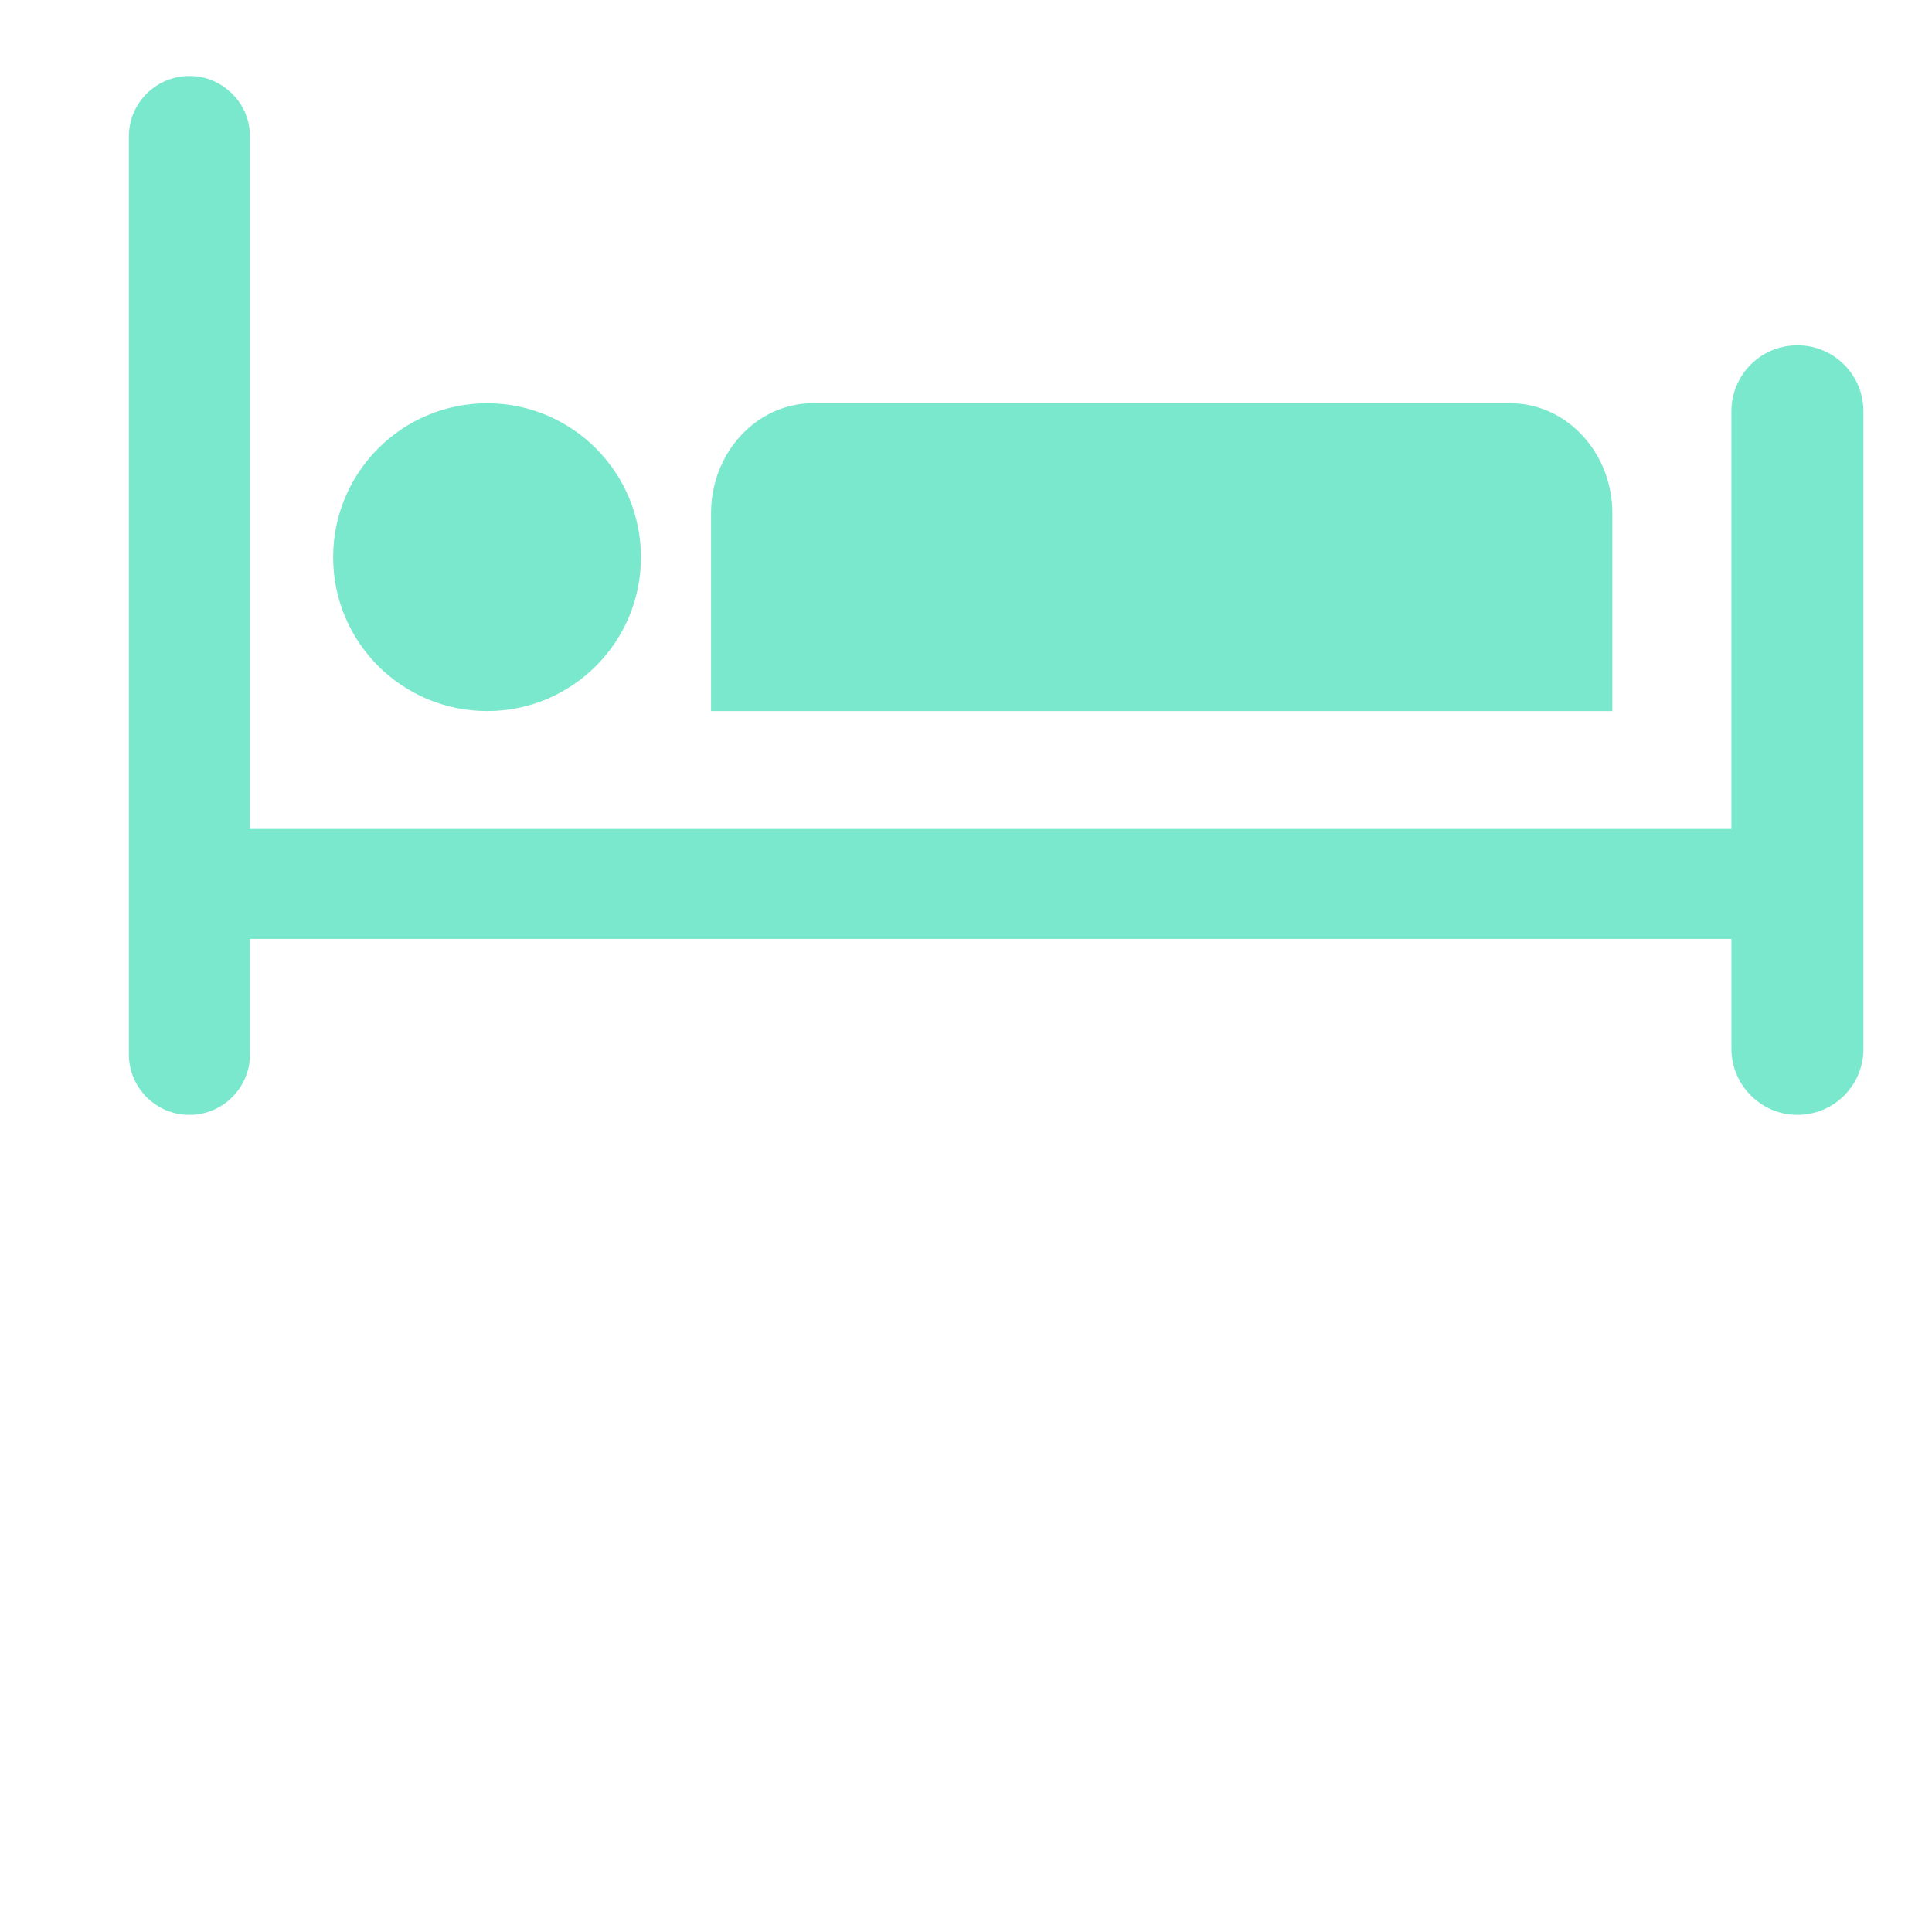
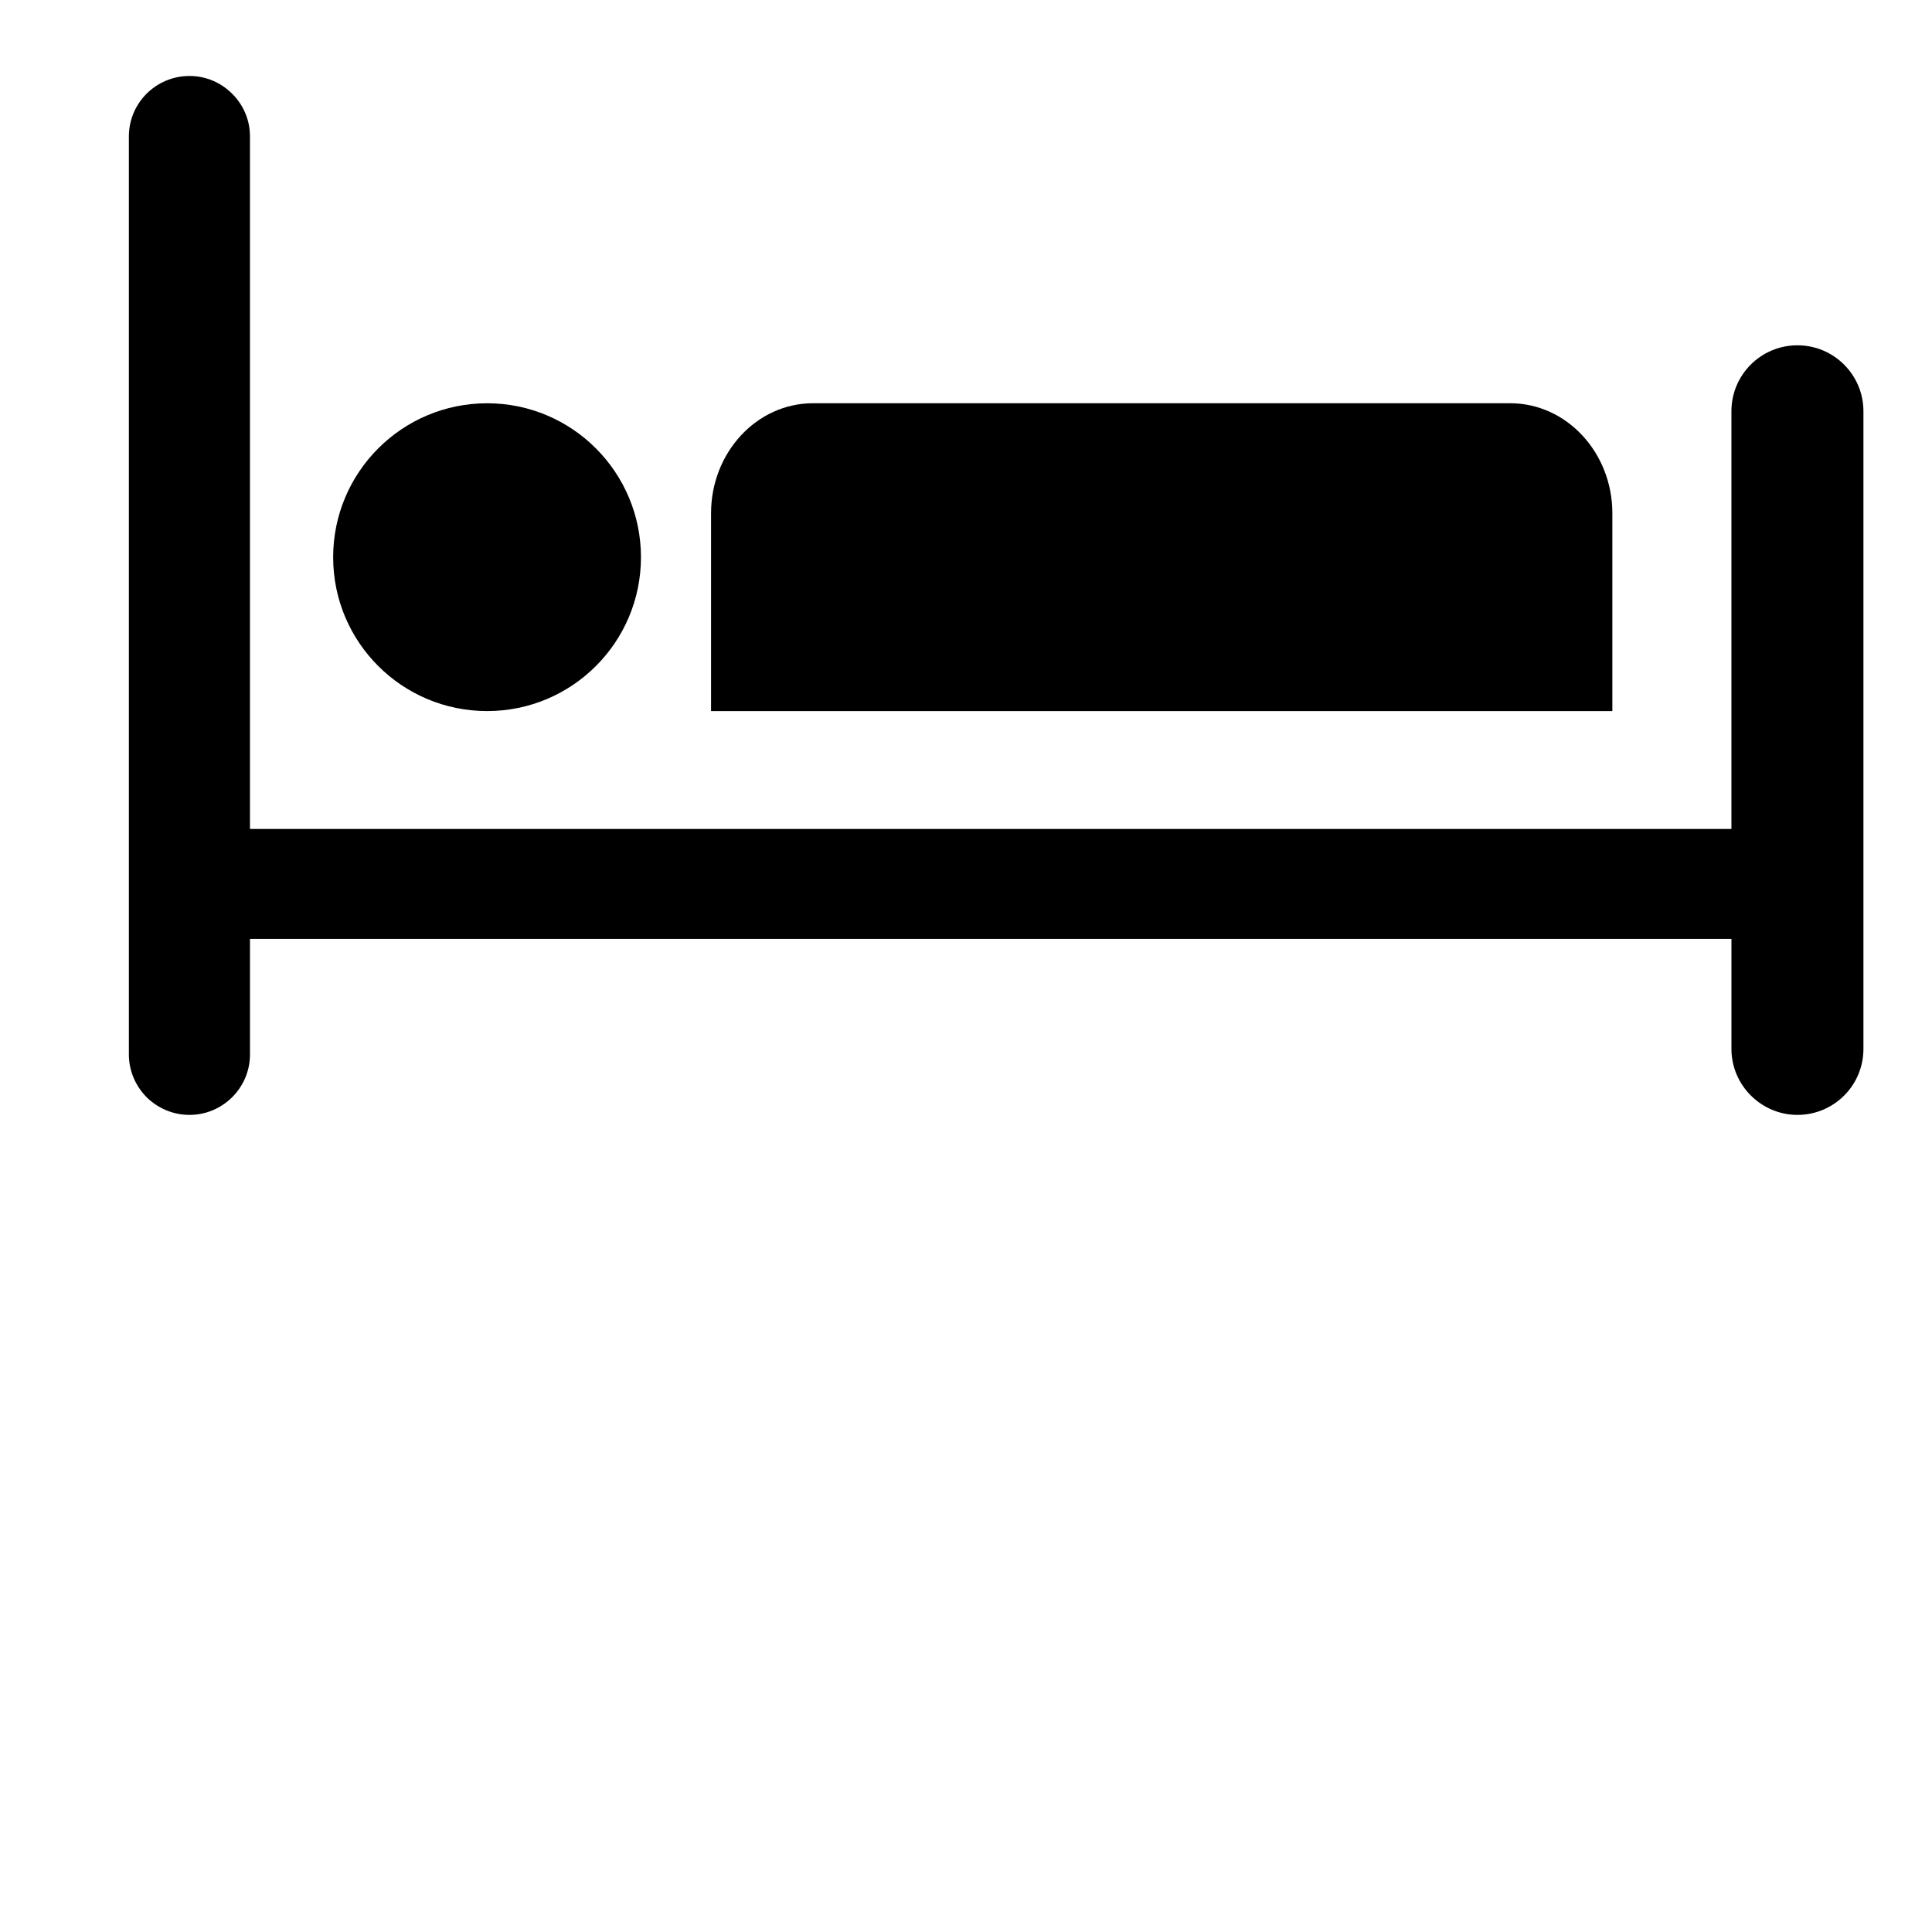
- <svg xmlns="http://www.w3.org/2000/svg" fill="#79E8CC" version="1.1" x="0px" y="0px" viewBox="0 0 100 100" enable-background="new 2.5 1.46 97.5 59.461" xml:space="preserve">
+ <svg xmlns="http://www.w3.org/2000/svg" version="1.1" x="0px" y="0px" viewBox="0 0 100 100" enable-background="new 2.5 1.46 97.5 59.461" xml:space="preserve">
  <path d="M17.244,28.843c0-4.397,3.564-7.97,7.971-7.97c4.397,0,7.961,3.573,7.961,7.97c0,4.398-3.563,7.962-7.961,7.962  C20.808,36.805,17.244,33.241,17.244,28.843z" />
  <path d="M83.455,36.805H36.804v-10.24c0-3.138,2.36-5.693,5.276-5.693H78.17c2.915,0,5.285,2.555,5.285,5.693V36.805z" />
  <path d="M96.451,21.289v33.002c0,1.889-1.527,3.416-3.416,3.416c-0.944,0-1.796-0.389-2.417-1.009  c-0.61-0.611-0.999-1.463-0.999-2.407v-5.693h-76.68v5.98c0,1.722-1.407,3.129-3.129,3.129c-0.87,0-1.648-0.352-2.222-0.916  c-0.565-0.574-0.917-1.352-0.917-2.213V7.061c0-1.731,1.407-3.129,3.138-3.129c0.861,0,1.639,0.352,2.203,0.916  c0.574,0.565,0.926,1.343,0.926,2.213v35.845h76.68V21.289c0-1.889,1.527-3.416,3.416-3.416c0.944,0,1.796,0.379,2.416,1  S96.451,20.345,96.451,21.289z" />
</svg>
